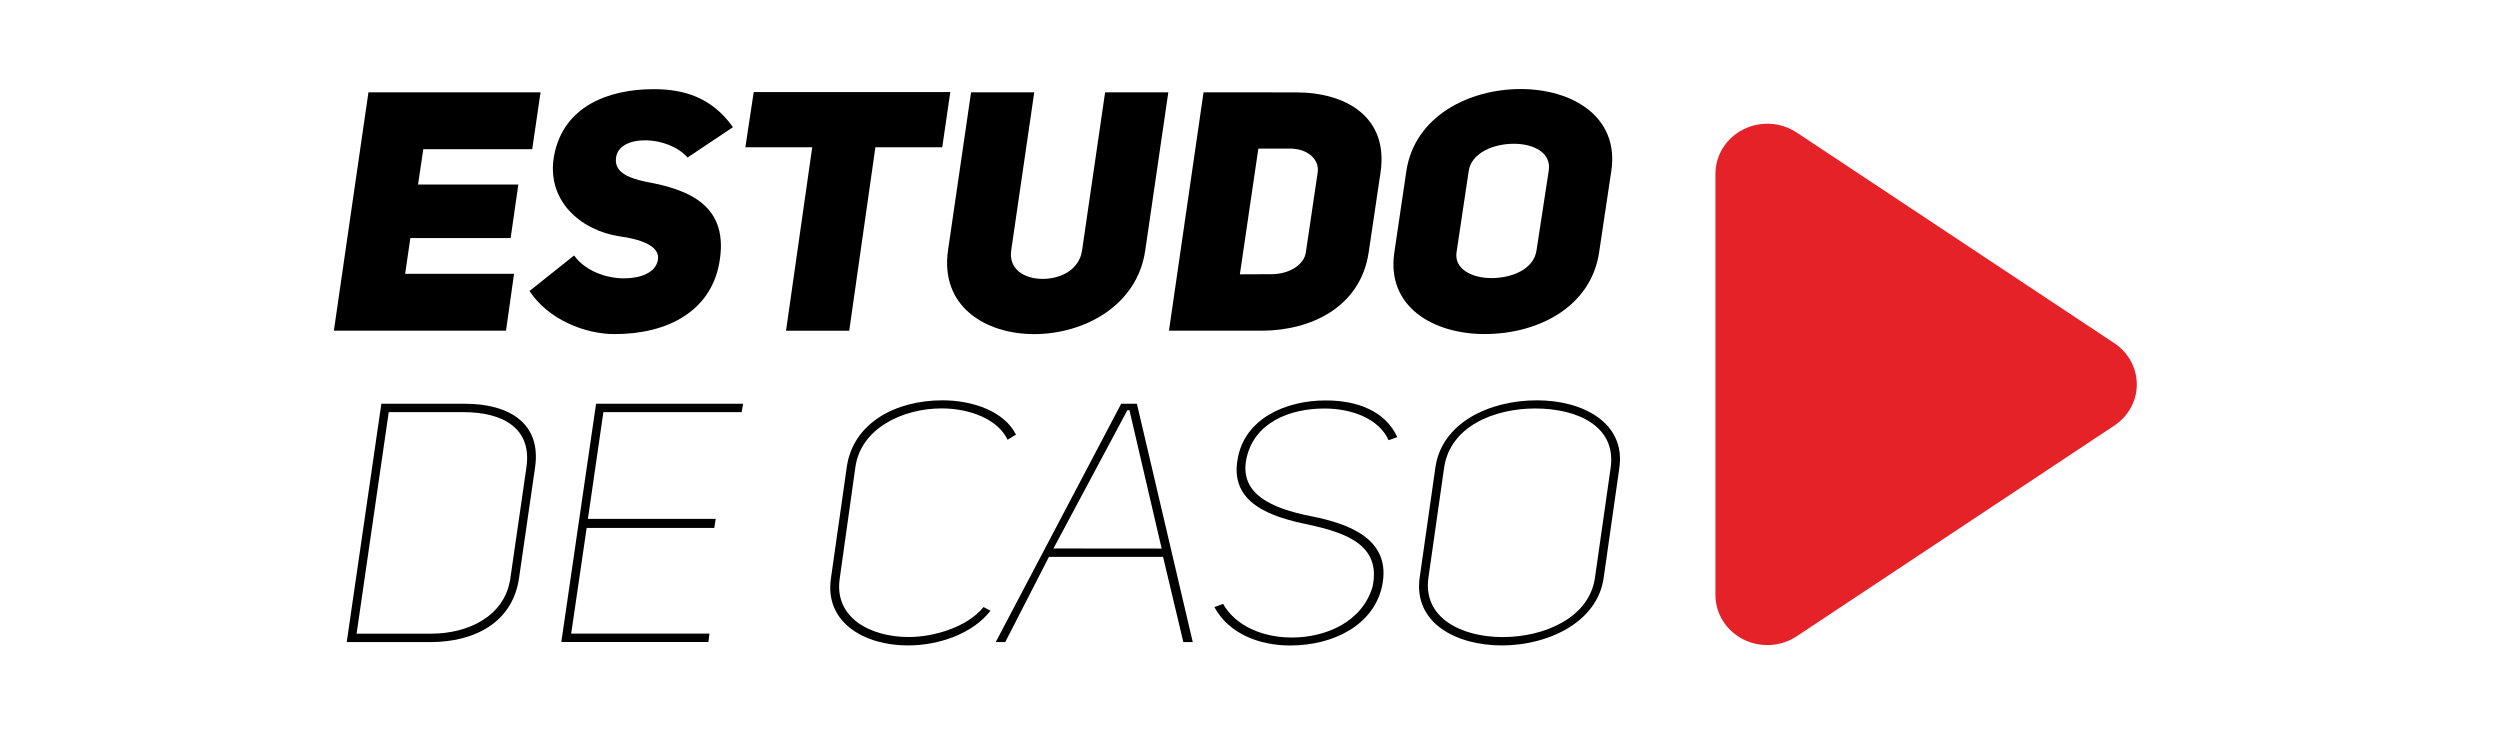
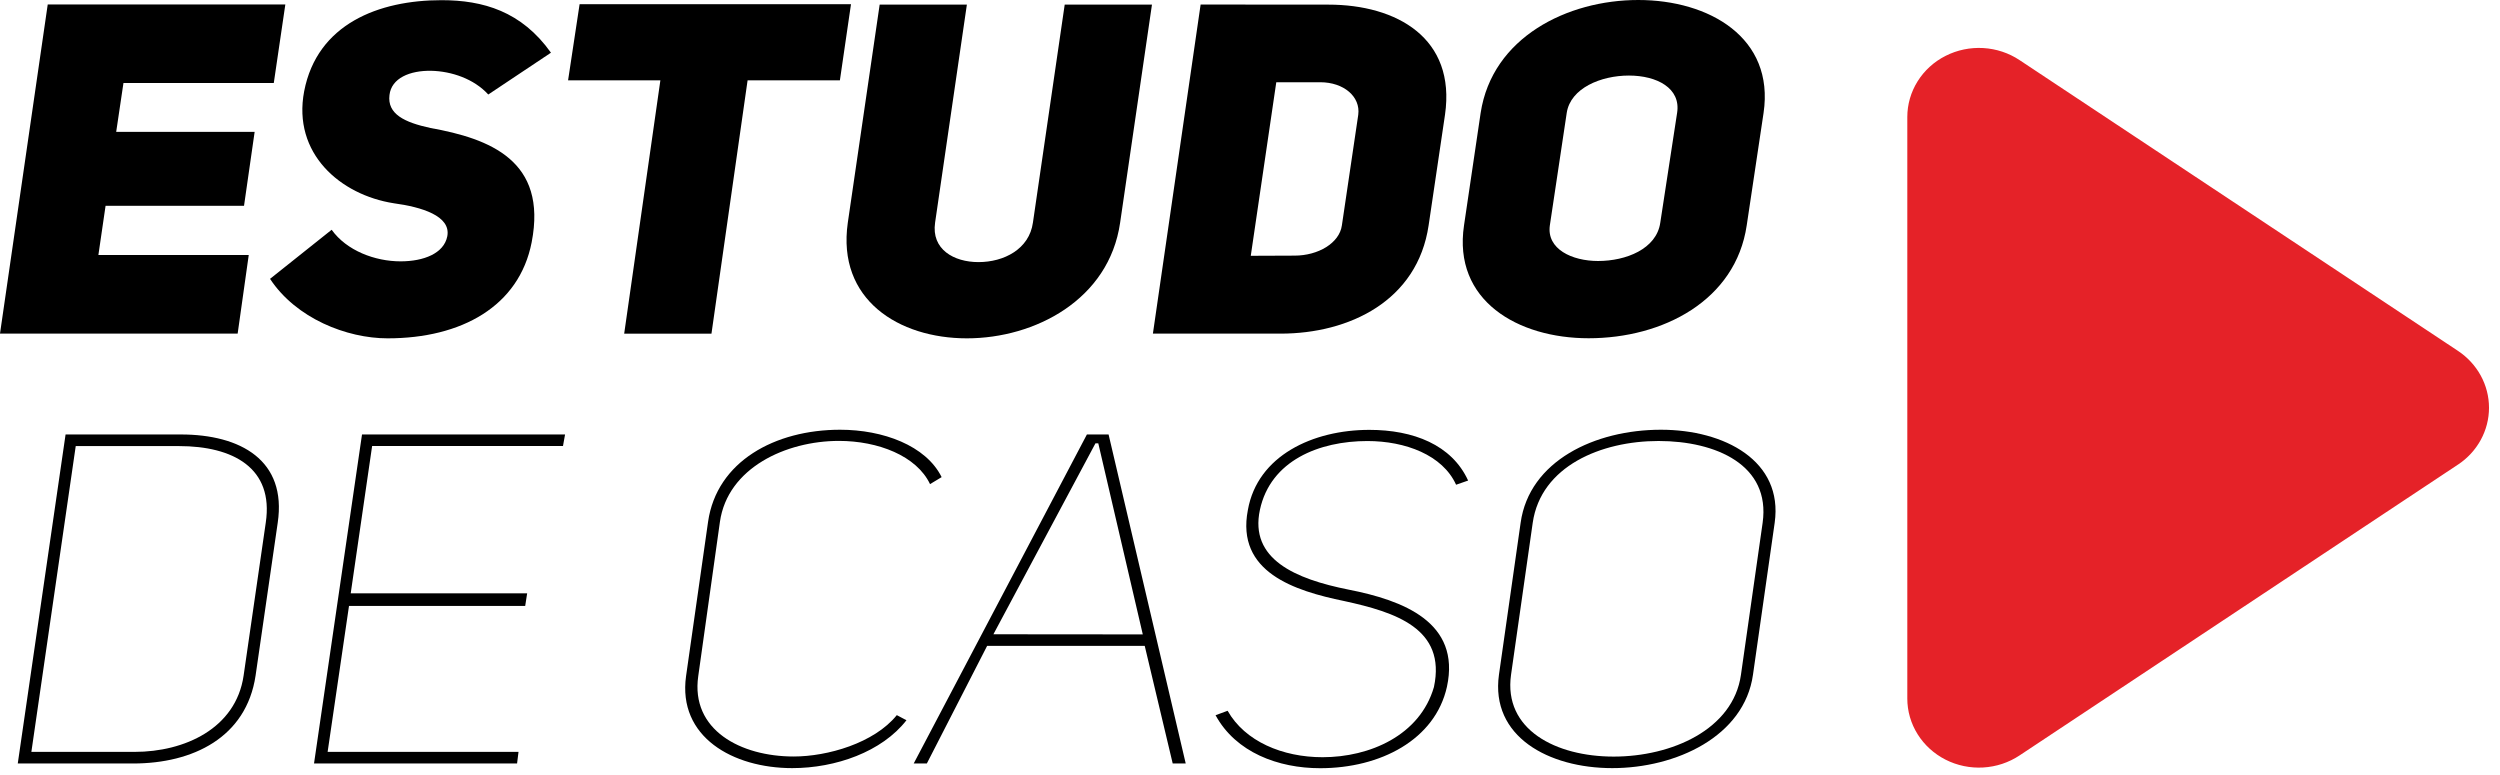
- <svg xmlns="http://www.w3.org/2000/svg" fill="none" height="92" viewBox="0 0 312 92" width="312">
-   <g fill="#000" transform="matrix(2 0 0 2 41.6677 11.1114)">
-     <path d="m5.252 5.96h6.258l-.48 3.341h-6.258l-.325 2.227h6.796l-.501 3.55h-10.742l2.157-14.874h10.74l-.521 3.55h-6.796z" />
-     <path d="m14.991 10.385c.674.945 1.961 1.428 3.114 1.428 1.043 0 1.961-.356 2.113-1.135.175-.923-1.176-1.323-2.417-1.49-2.417-.378-4.589-2.249-4.053-5.063.588-3.047 3.377-4.117 6.21-4.117 1.877 0 3.617.503 4.946 2.373l-2.833 1.891c-.653-.714-1.669-1.05-2.57-1.072-.98-.02-1.808.336-1.896 1.092-.108.861.676 1.239 1.852 1.492 2.678.483 5.294 1.47 4.574 5.167-.565 2.892-3.173 4.341-6.51 4.341-1.852 0-4.138-.903-5.315-2.689z" />
-     <path d="m33.791 3.632-1.633 11.451h-3.944l1.635-11.451h-4.172l.521-3.444h12.267l-.503 3.444z" />
-     <path d="m42.266 10.063c-.175 1.207.849 1.784 1.961 1.784 1.153 0 2.294-.587 2.461-1.784l1.437-9.856h3.944l-1.439 9.856c-.501 3.486-3.855 5.23-6.927 5.23-3.072 0-5.882-1.744-5.381-5.23l1.439-9.856h3.942z" />
-     <path d="m60.041.209c3.093 0 5.774 1.513 5.273 4.978l-.741 4.996c-.503 3.419-3.596 4.896-6.689 4.896h-5.774l2.157-14.874zm-1.525 11.344c1.068 0 2.025-.567 2.136-1.366l.74-5c.108-.819-.655-1.47-1.721-1.47h-1.984l-1.153 7.845z" />
-     <path d="m66.925 5.105c.523-3.419 3.921-5.105 7.125-5.105 3.204 0 6.166 1.702 5.663 5.105l-.761 5.079c-.501 3.403-3.792 5.105-7.146 5.105-3.202 0-6.143-1.702-5.632-5.105zm3.129 5.083c-.152 1.072 1.003 1.609 2.18 1.609 1.264 0 2.636-.545 2.81-1.722l.763-4.978c.173-1.114-.916-1.682-2.18-1.682-1.264 0-2.636.567-2.81 1.682z" />
-     <path d="m8.172 19.638c2.712 0 4.797 1.175 4.38 3.991l-1.001 6.911c-.417 2.794-2.833 3.971-5.534 3.971h-5.215l2.161-14.872zm-2.086 14.347c2.244 0 4.574-1.05 4.925-3.446l1.001-6.911c.371-2.478-1.481-3.466-3.921-3.466h-4.668l-2.005 13.822z" />
-     <path d="m15.852 26.82h7.974l-.088.567h-7.964l-.966 6.595h8.627l-.065.525h-9.178l2.169-14.87h9.178l-.094.523h-8.627z" />
-     <path d="m32.005 23.584c.392-2.732 3.027-4.16 5.968-4.16 1.94 0 3.88.714 4.589 2.142l-.523.316c-.609-1.281-2.353-1.953-4.117-1.953-2.395 0-5.031 1.219-5.379 3.655l-.98 6.976c-.35 2.436 1.917 3.635 4.314 3.635 1.525 0 3.638-.603 4.662-1.871l.436.231c-1.112 1.428-3.204 2.164-5.165 2.164-2.678 0-5.183-1.408-4.797-4.16z" />
-     <path d="m53.594 34.508h-.588l-1.264-5.314h-7.123l-2.724 5.314h-.595l7.828-14.87h.98zm-1.94-5.833-2.011-8.635h-.129l-4.612 8.629z" />
-     <path d="m60.957 26.651c2.461.483 5.077 1.47 4.445 4.391-.532 2.396-3.008 3.681-5.73 3.681-1.896 0-3.813-.714-4.729-2.396l.544-.201c.784 1.386 2.484 2.1 4.293 2.1 2.134 0 4.401-.988 5.033-3.172.565-2.647-1.744-3.383-4.053-3.886-2.244-.463-4.902-1.303-4.357-4.117.436-2.458 2.941-3.62 5.49-3.62 1.984 0 3.725.672 4.466 2.291l-.544.189c-.609-1.346-2.295-1.975-4.009-1.975-2.178 0-4.38.881-4.858 3.11-.478 2.229 1.591 3.124 4.009 3.607z" />
-     <path d="m68.733 23.626c.392-2.794 3.356-4.202 6.341-4.202 2.876 0 5.534 1.408 5.142 4.202l-.98 6.869c-.392 2.796-3.486 4.224-6.362 4.224-2.876 0-5.513-1.428-5.121-4.224zm-.434 6.873c-.35 2.48 2.025 3.699 4.639 3.699 2.614 0 5.402-1.219 5.753-3.699l.98-6.869c.369-2.615-2.113-3.697-4.706-3.697s-5.317 1.135-5.686 3.697z" />
-   </g>
-   <path d="m24.888 18.835-19.816 13.145c-.486.323-1.054.511-1.643.545-.589.034-1.176-.088-1.698-.353-.522-.265-.96-.662-1.265-1.149-.305-.487-.466-1.045-.467-1.614v-26.285c-0-.569.161-1.128.466-1.616.305-.487.743-.885 1.265-1.15.523-.265 1.11-.387 1.7-.353.589.034 1.158.223 1.644.546l19.816 13.143c.432.287.786.67 1.03 1.118.244.448.372.946.372 1.452s-.128 1.004-.372 1.452c-.244.448-.598.832-1.03 1.118" fill="#e52228" transform="matrix(2 0 0 2 214.088 15.443)" />
+ <svg xmlns="http://www.w3.org/2000/svg" width="113" height="35" viewBox="0 0 113 35" fill="none">
+   <path d="M5.252 5.96H11.51L11.03 9.301H4.772L4.447 11.527H11.243L10.742 15.078H0L2.157 0.203H12.897L12.375 3.753H5.58L5.252 5.96Z" fill="black" />
+   <path d="M14.991 10.385C15.665 11.33 16.952 11.813 18.105 11.813C19.148 11.813 20.066 11.457 20.218 10.679C20.393 9.755 19.042 9.355 17.801 9.188C15.383 8.81 13.212 6.939 13.748 4.126C14.336 1.078 17.125 0.008 19.957 0.008C21.835 0.008 23.574 0.511 24.903 2.382L22.07 4.272C21.418 3.558 20.402 3.222 19.501 3.2C18.52 3.18 17.692 3.536 17.605 4.292C17.496 5.153 18.28 5.532 19.457 5.785C22.135 6.268 24.751 7.255 24.031 10.952C23.466 13.845 20.858 15.293 17.521 15.293C15.669 15.293 13.383 14.39 12.206 12.604L14.991 10.385Z" fill="black" />
+   <path d="M33.791 3.632L32.158 15.083H28.213L29.849 3.632H25.677L26.198 0.189H38.465L37.963 3.632H33.791Z" fill="black" />
+   <path d="M42.266 10.063C42.09 11.27 43.115 11.847 44.226 11.847C45.38 11.847 46.521 11.26 46.688 10.063L48.125 0.207H52.069L50.63 10.063C50.129 13.549 46.775 15.293 43.703 15.293C40.63 15.293 37.821 13.549 38.321 10.063L39.761 0.207H43.703L42.266 10.063Z" fill="black" />
+   <path d="M60.041 0.209C63.135 0.209 65.815 1.722 65.314 5.187L64.574 10.184C64.071 13.603 60.978 15.08 57.885 15.08H52.111L54.268 0.205L60.041 0.209ZM58.517 11.554C59.584 11.554 60.542 10.986 60.653 10.188L61.393 5.187C61.501 4.369 60.738 3.717 59.672 3.717H57.688L56.535 11.562L58.517 11.554Z" fill="black" />
+   <path d="M66.925 5.105C67.448 1.686 70.846 0 74.05 0C77.254 0 80.216 1.702 79.713 5.105L78.952 10.184C78.451 13.587 75.159 15.289 71.805 15.289C68.604 15.289 65.663 13.587 66.174 10.184L66.925 5.105ZM70.053 10.188C69.901 11.26 71.057 11.797 72.233 11.797C73.497 11.797 74.87 11.252 75.043 10.075L75.806 5.097C75.979 3.983 74.891 3.415 73.626 3.415C72.362 3.415 70.99 3.983 70.817 5.097L70.053 10.188Z" fill="black" />
+   <path d="M8.172 19.638C10.884 19.638 12.97 20.812 12.553 23.628L11.552 30.539C11.134 33.333 8.719 34.51 6.018 34.51H0.803L2.964 19.638H8.172ZM6.087 33.985C8.331 33.985 10.661 32.935 11.011 30.539L12.012 23.628C12.384 21.15 10.531 20.163 8.091 20.163H3.423L1.418 33.985H6.087Z" fill="black" />
+   <path d="M15.852 26.82H23.827L23.739 27.388H15.775L14.809 33.983H23.437L23.372 34.508H14.194L16.363 19.638H25.541L25.447 20.16H16.82L15.852 26.82Z" fill="black" />
+   <path d="M32.005 23.584C32.398 20.852 35.032 19.424 37.973 19.424C39.913 19.424 41.853 20.138 42.562 21.566L42.038 21.882C41.429 20.601 39.685 19.929 37.921 19.929C35.526 19.929 32.89 21.148 32.541 23.584L31.561 30.559C31.211 32.995 33.478 34.194 35.875 34.194C37.399 34.194 39.512 33.591 40.536 32.324L40.972 32.555C39.861 33.983 37.769 34.719 35.808 34.719C33.13 34.719 30.625 33.311 31.01 30.559L32.005 23.584Z" fill="black" />
+   <path d="M53.594 34.508H53.006L51.742 29.194H44.618L41.894 34.508H41.3L49.128 19.638H50.108L53.594 34.508ZM51.654 28.675L49.643 20.04H49.514L44.902 28.669L51.654 28.675Z" fill="black" />
+   <path d="M60.957 26.651C63.418 27.134 66.034 28.122 65.402 31.042C64.87 33.438 62.394 34.723 59.672 34.723C57.776 34.723 55.859 34.009 54.943 32.328L55.488 32.127C56.272 33.512 57.972 34.226 59.781 34.226C61.914 34.226 64.182 33.239 64.814 31.054C65.379 28.407 63.07 27.671 60.761 27.168C58.517 26.706 55.859 25.865 56.404 23.051C56.839 20.593 59.345 19.43 61.894 19.43C63.877 19.43 65.619 20.102 66.359 21.721L65.815 21.91C65.206 20.565 63.52 19.935 61.806 19.935C59.628 19.935 57.426 20.816 56.948 23.045C56.47 25.273 58.539 26.169 60.957 26.651Z" fill="black" />
+   <path d="M68.733 23.626C69.125 20.832 72.089 19.424 75.074 19.424C77.95 19.424 80.608 20.832 80.216 23.626L79.235 30.495C78.843 33.291 75.75 34.719 72.874 34.719C69.997 34.719 67.361 33.291 67.753 30.495L68.733 23.626ZM68.299 30.499C67.949 32.979 70.325 34.198 72.938 34.198C75.552 34.198 78.341 32.979 78.691 30.499L79.671 23.63C80.04 21.015 77.558 19.933 74.966 19.933C72.373 19.933 69.649 21.068 69.279 23.63L68.299 30.499Z" fill="black" />
+   <path d="M24.888 18.835L5.073 31.98C4.587 32.303 4.019 32.491 3.43 32.525C2.841 32.559 2.254 32.437 1.731 32.172C1.209 31.907 0.772 31.51 0.467 31.023C0.162 30.537 0 29.978 1.3341e-05 29.41V3.124C-0 2.555 0.161 1.996 0.466 1.509C0.771 1.021 1.208 0.623 1.731 0.359C2.254 0.094 2.841 -0.028 3.431 0.006C4.02 0.04 4.589 0.228 5.075 0.552L24.89 13.694C25.323 13.981 25.676 14.365 25.921 14.813C26.165 15.261 26.293 15.759 26.293 16.265C26.293 16.771 26.165 17.269 25.921 17.717C25.676 18.165 25.323 18.549 24.89 18.835" transform="translate(86.2102 2.16577)" fill="#E52228" />
</svg>
